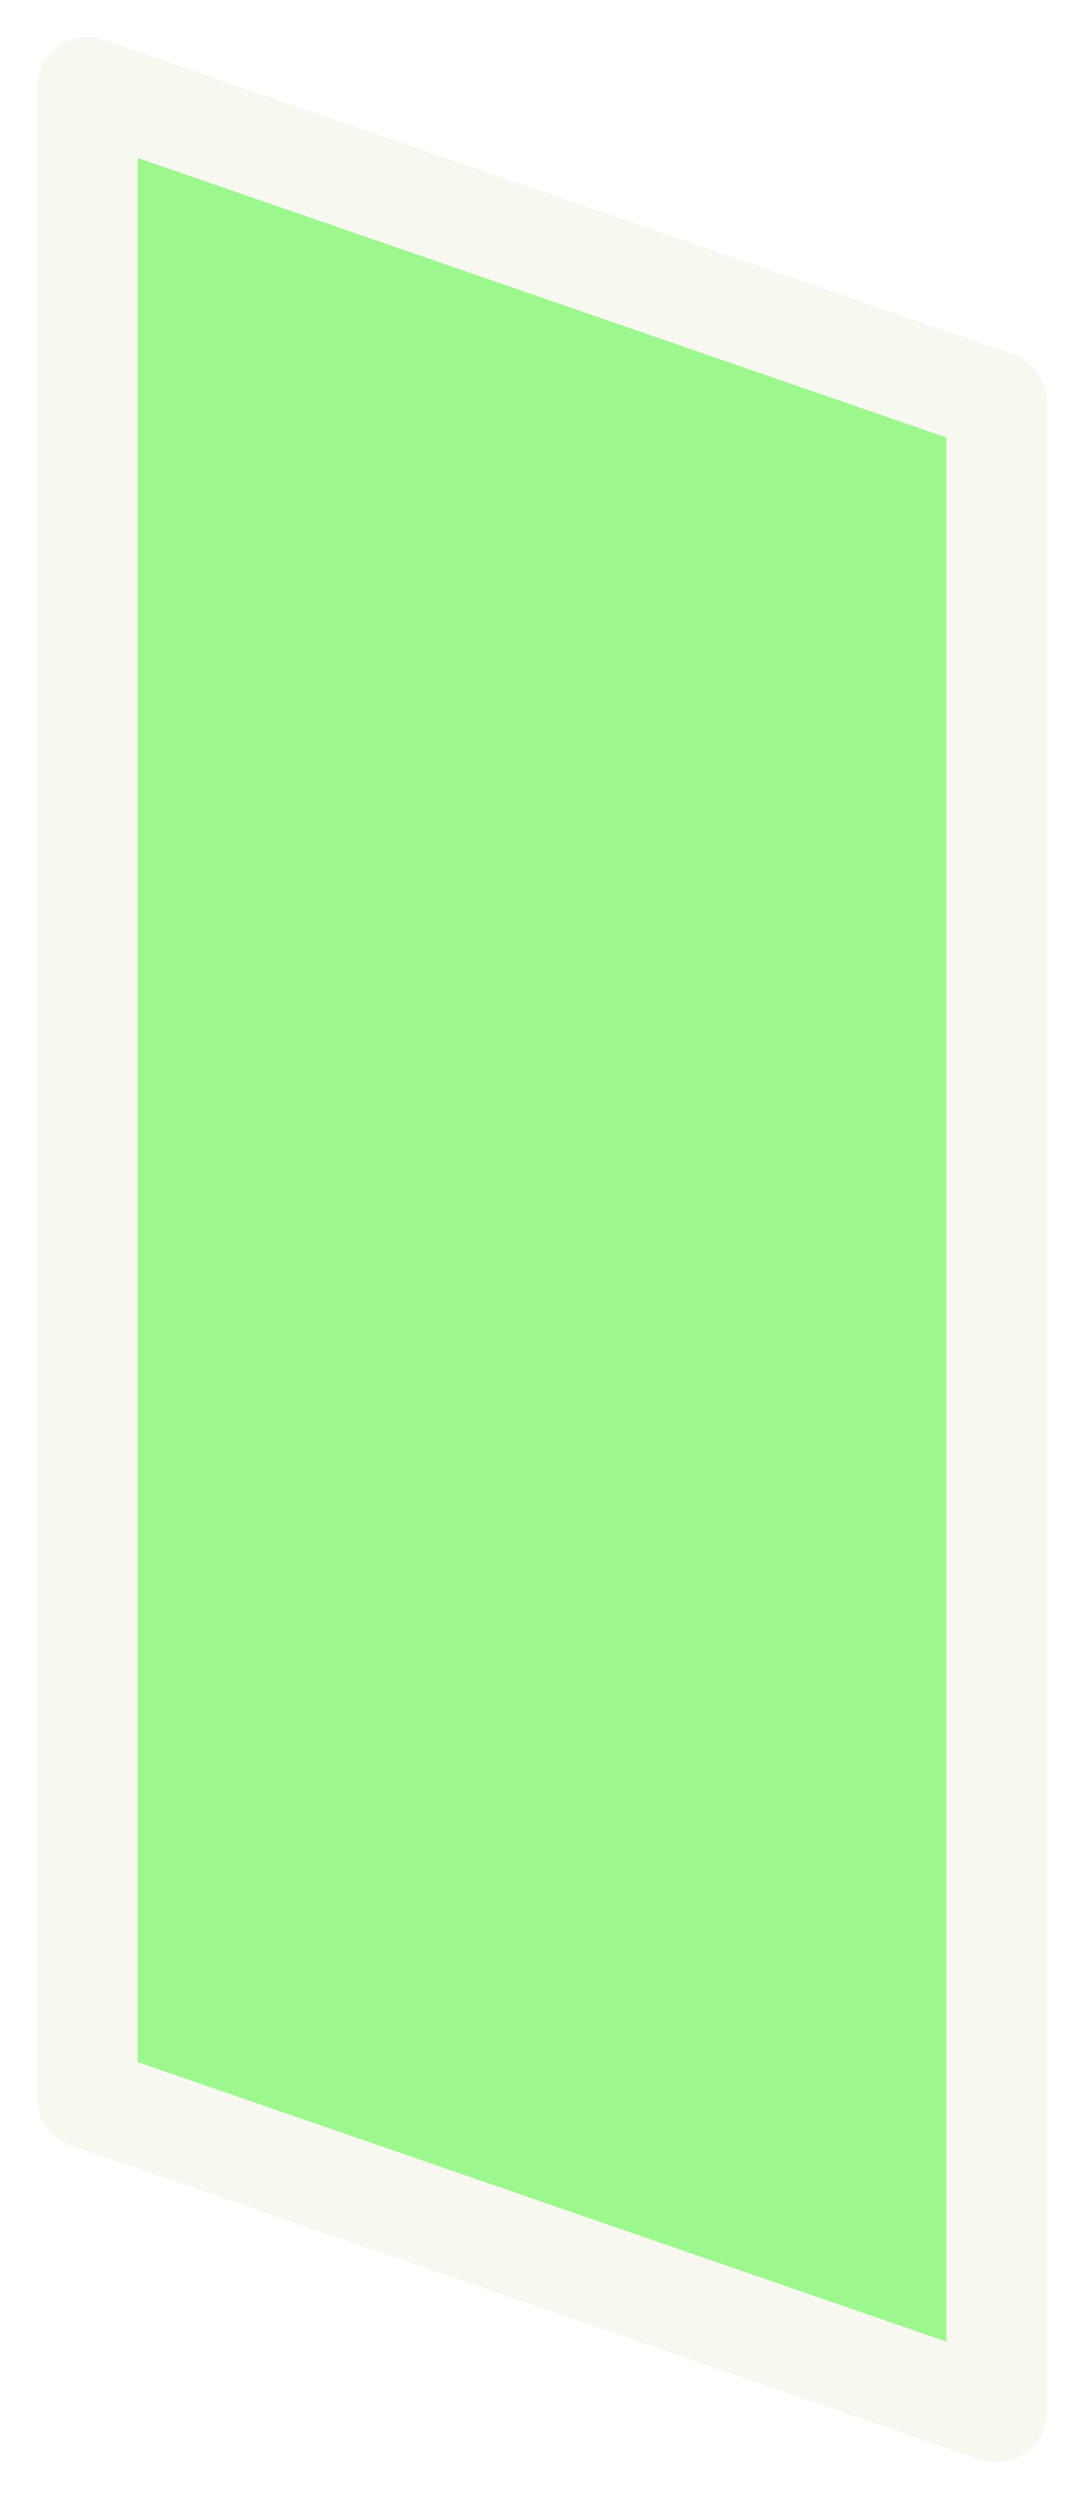
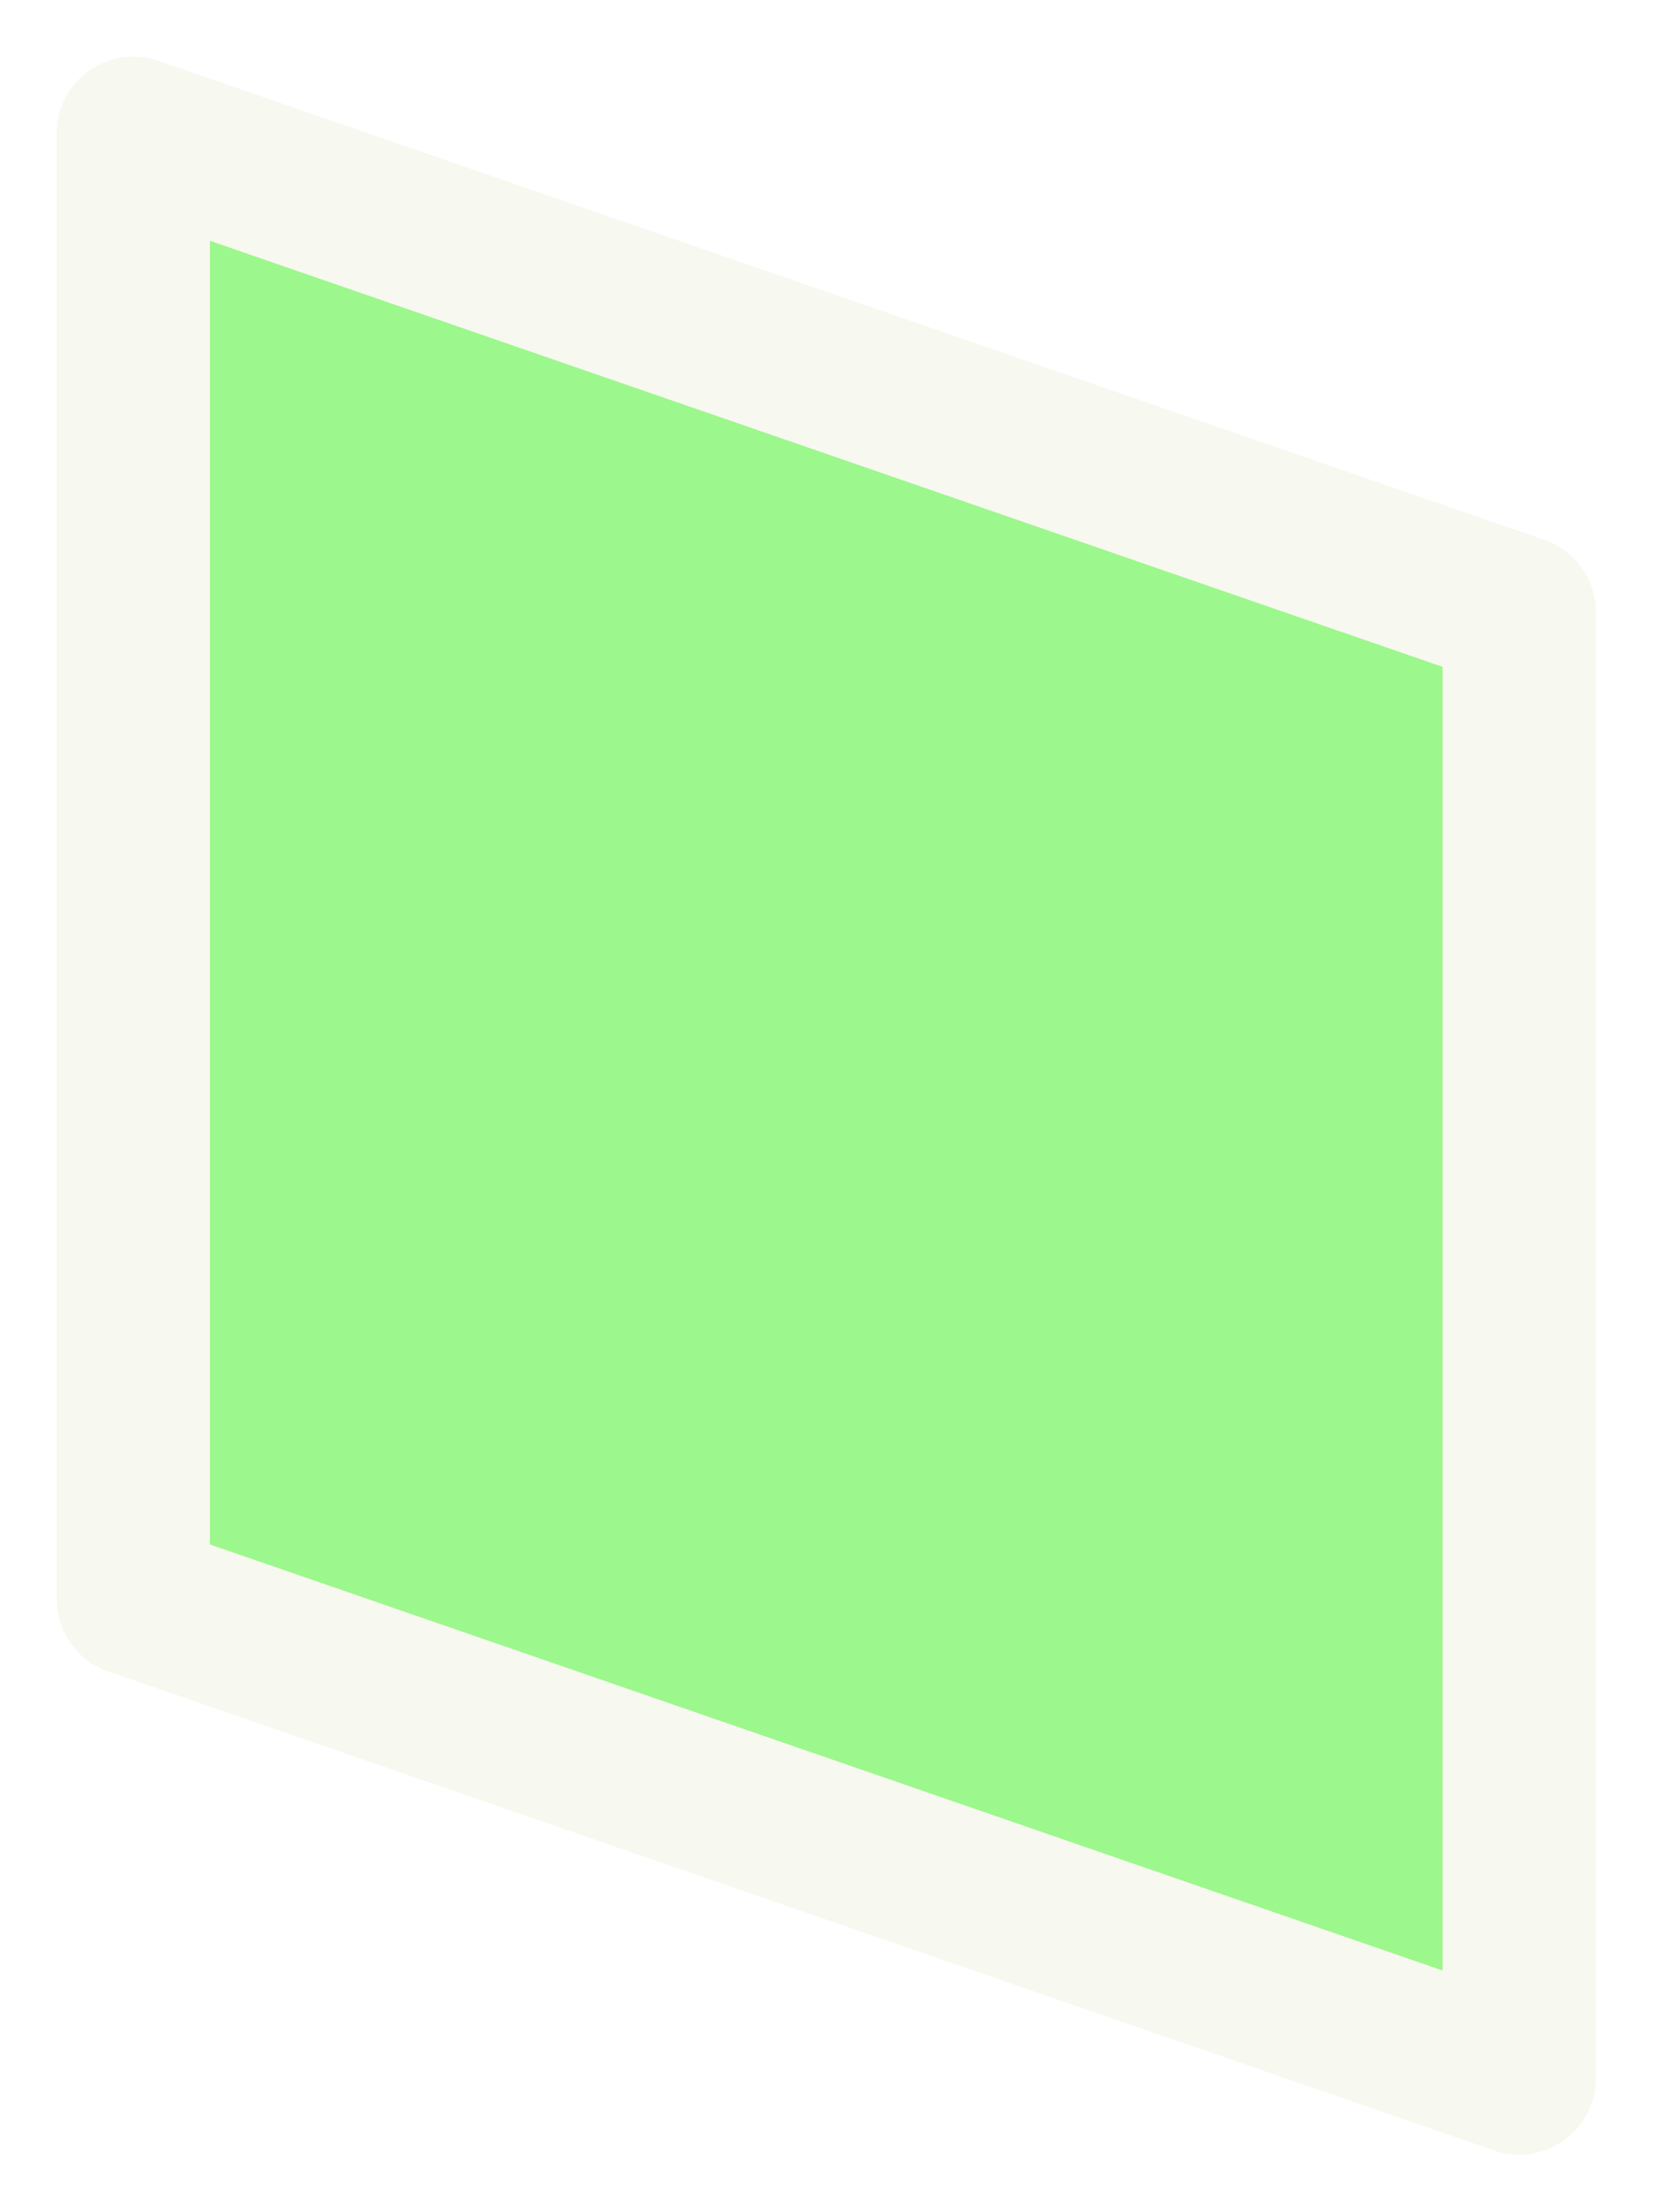
- <svg xmlns="http://www.w3.org/2000/svg" viewBox="137.10 102.07 24.80 57.20" role="img" aria-label="FLAP_1 FULL_EXT DIM" data-device="FLAP_1" data-level="FULL_EXT" data-mode="DIM">
-   <path d="M139.10 104.07 L159.90 111.26 L159.90 157.26 L139.10 150.07 Z" fill="#35ef15" fill-opacity=".49" stroke="#f7f8ef" stroke-width="2.3" stroke-linejoin="round" />
+ <svg xmlns="http://www.w3.org/2000/svg" viewBox="137.10 78.07 24.80 33.20" role="img" aria-label="FLAP_1 FULL_EXT DIM" data-device="FLAP_1" data-level="FULL_EXT" data-mode="DIM">
+   <path d="M139.10 80.07 L159.90 87.26 L159.90 109.26 L139.10 102.07 Z" fill="#35ef15" fill-opacity="0.49" stroke="#f7f8ef" stroke-width="2.3" stroke-linejoin="round" />
</svg>
